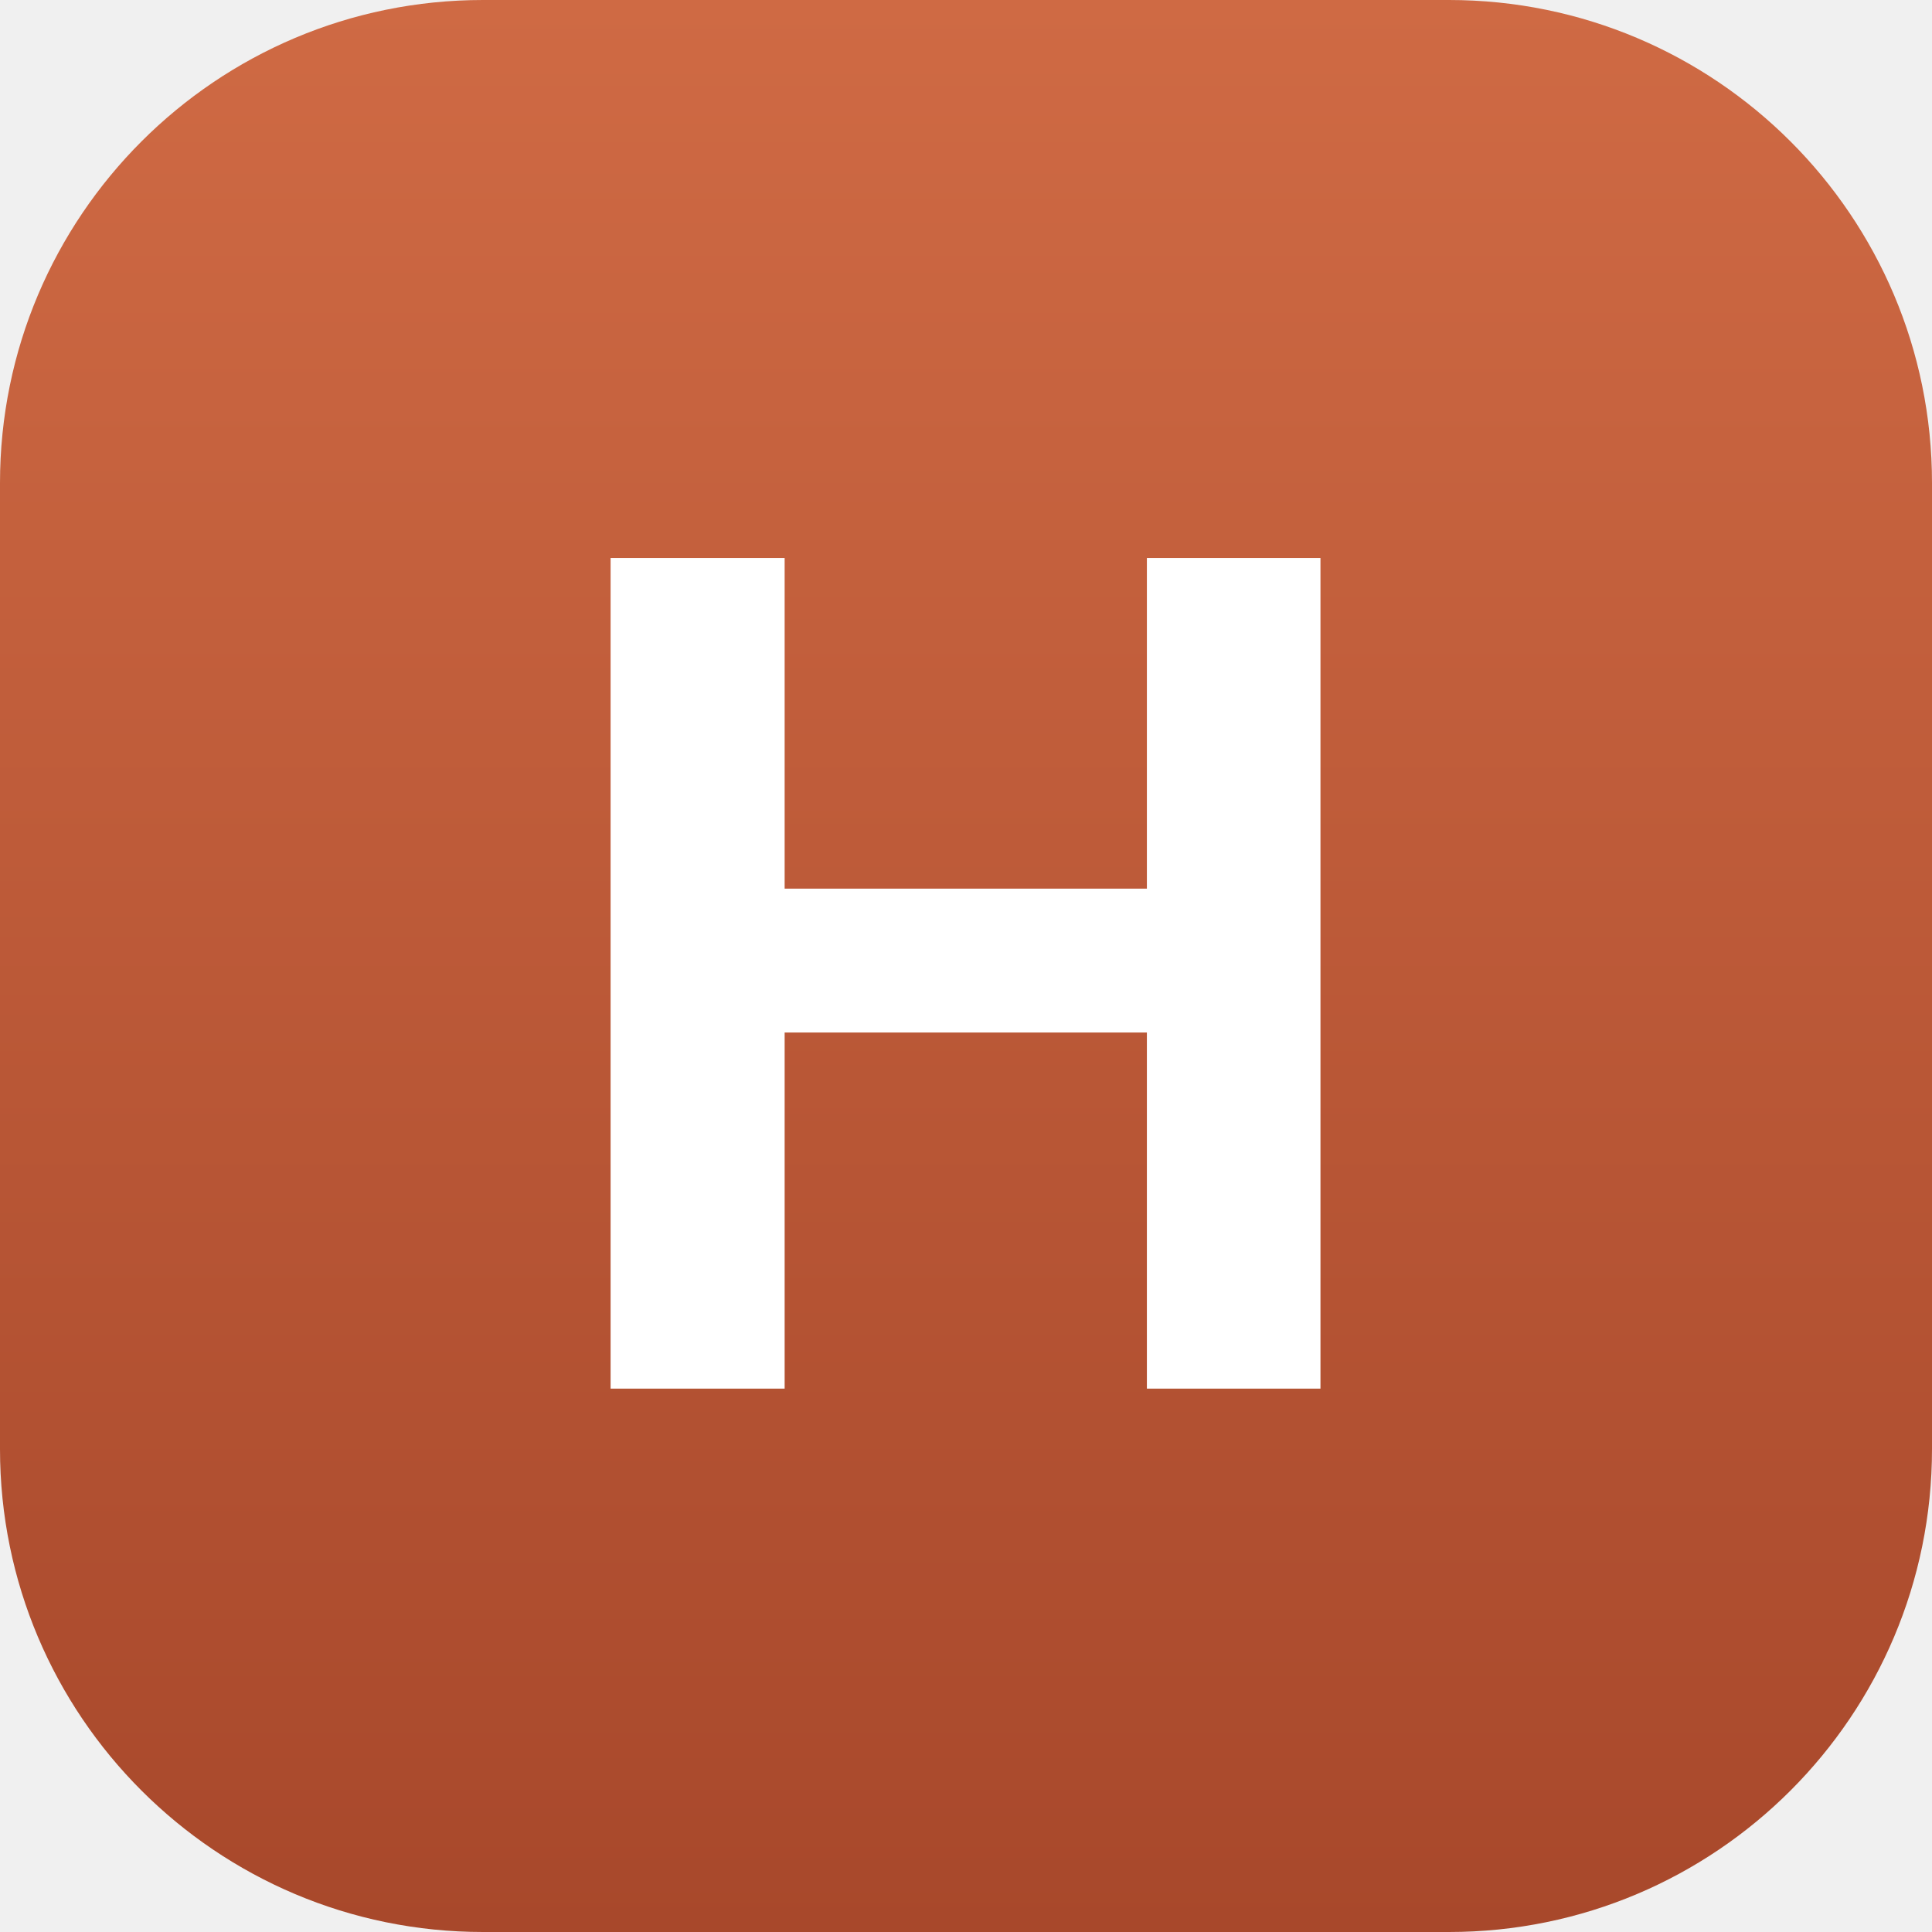
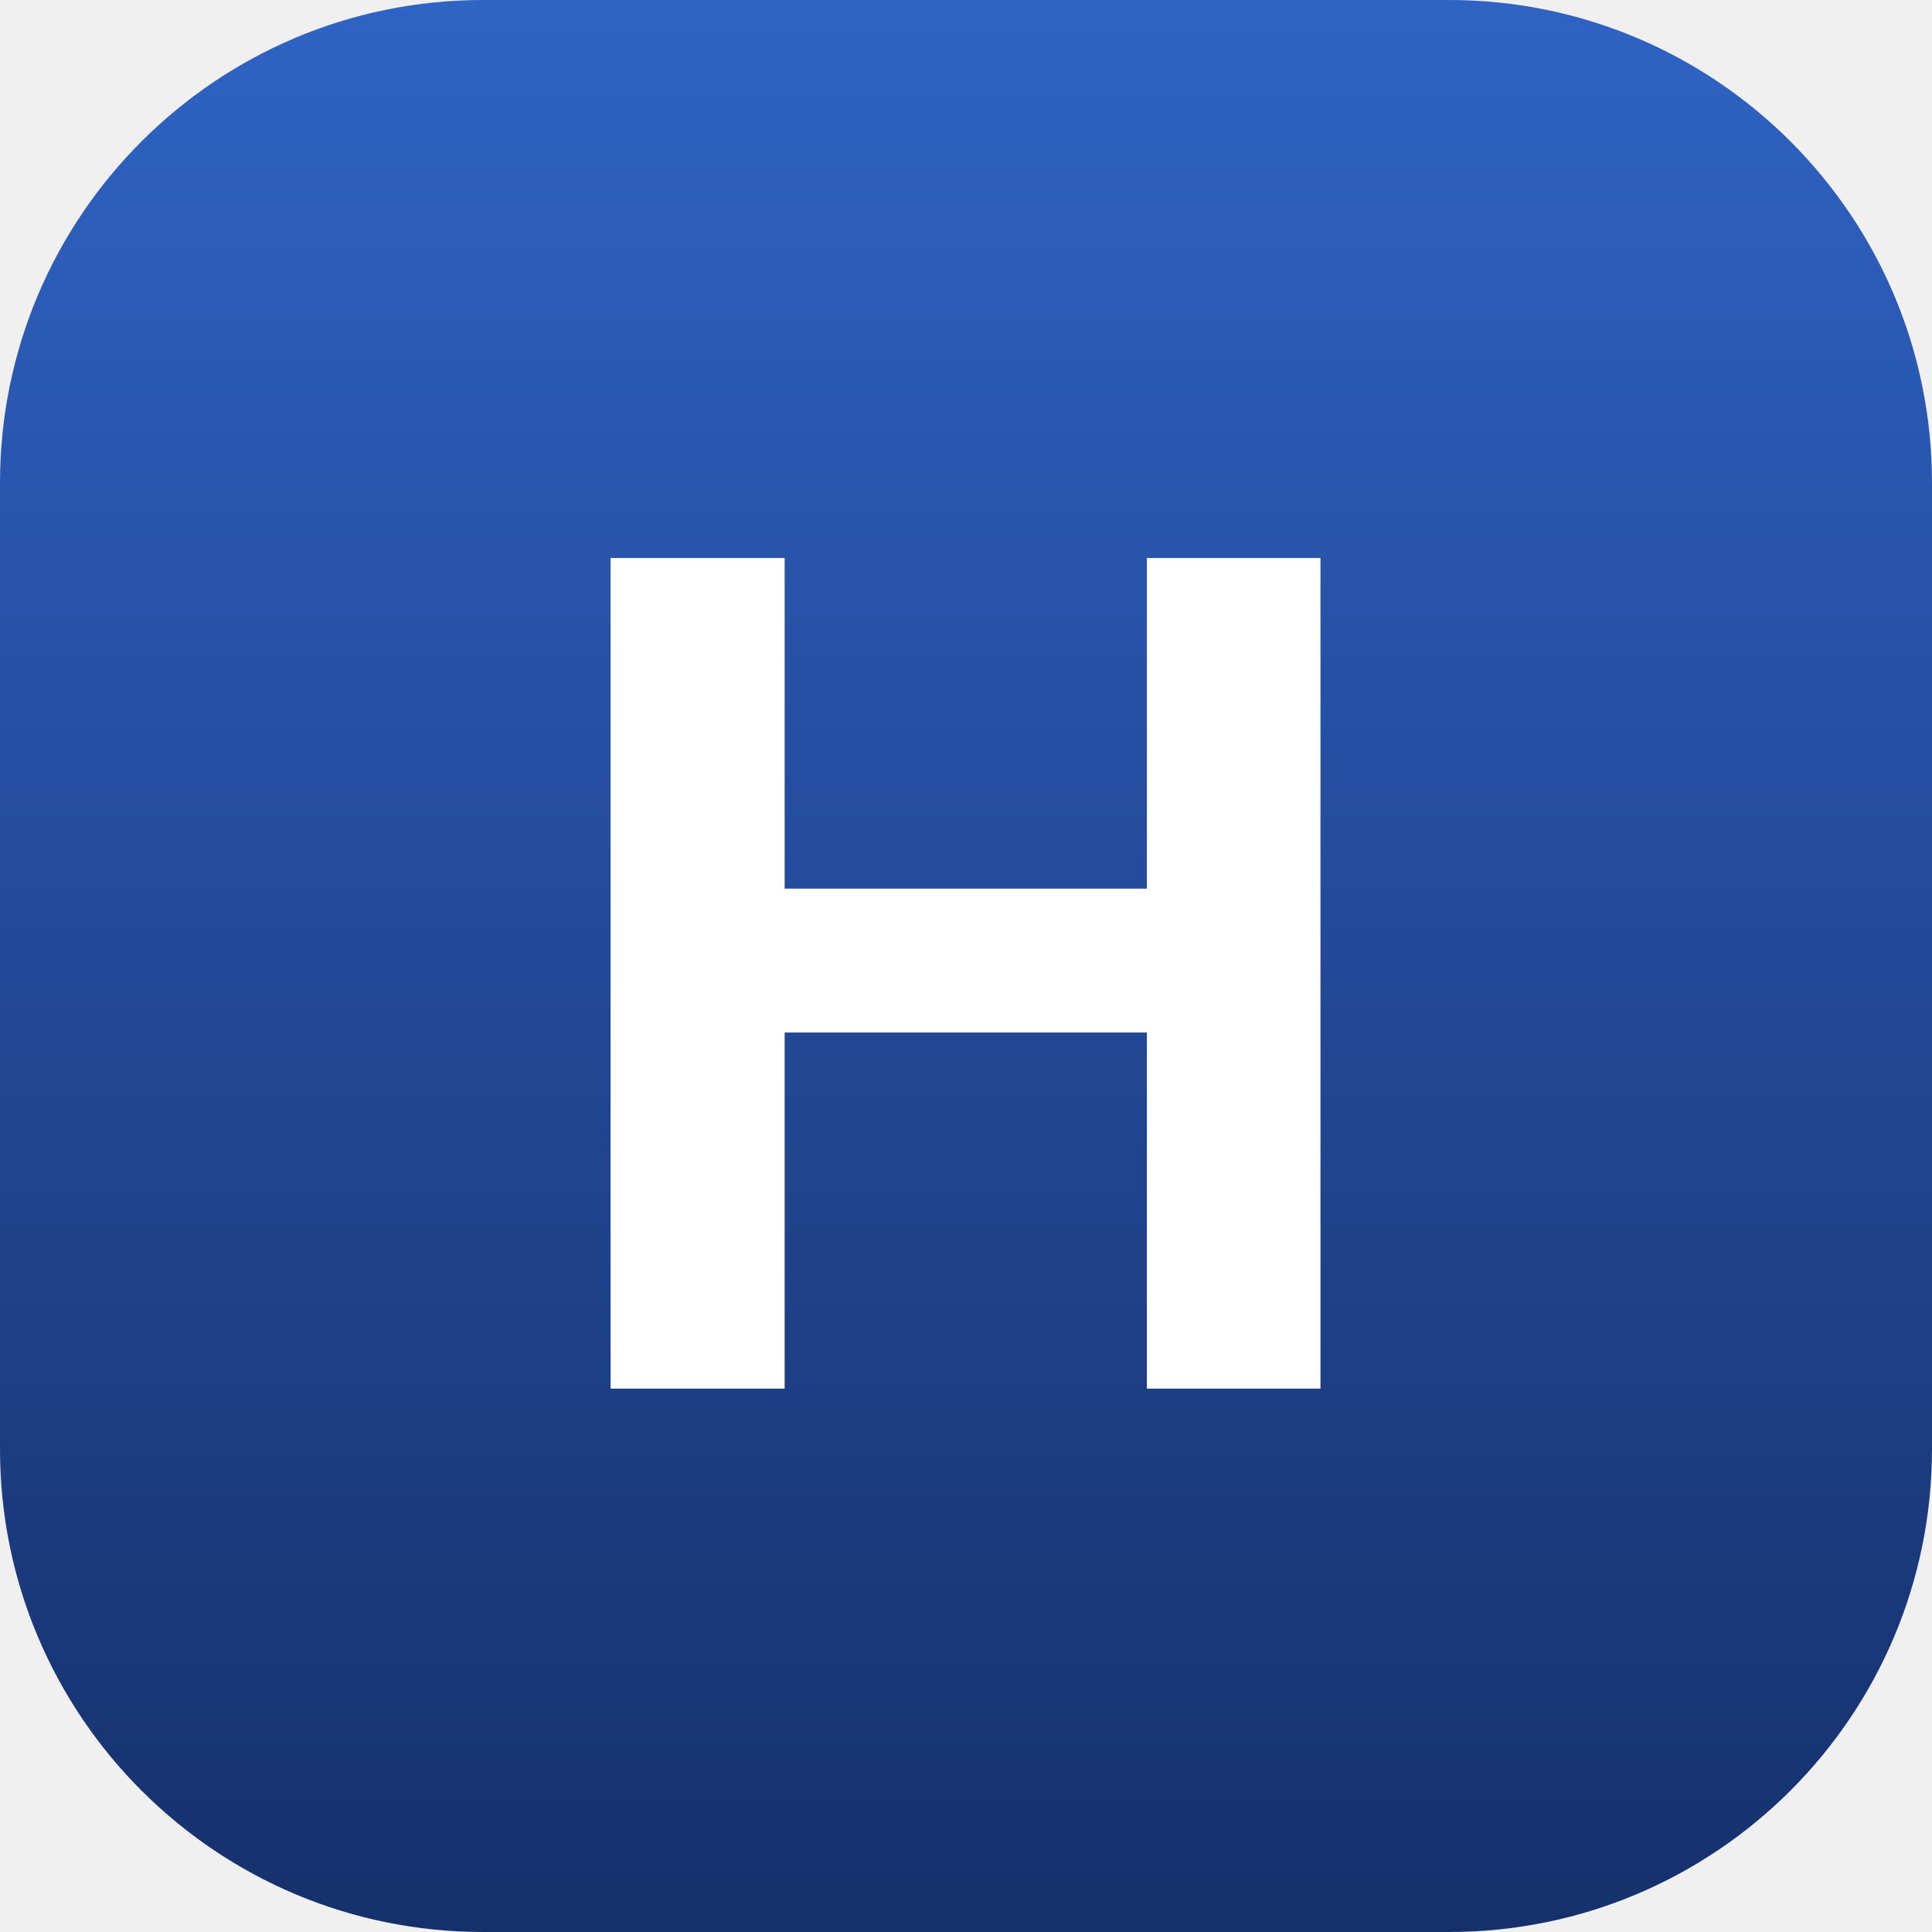
<svg xmlns="http://www.w3.org/2000/svg" viewBox="0 0 64 64" width="64" height="64">
  <defs>
    <linearGradient id="hvr" x1="0" y1="0" x2="0" y2="64" gradientUnits="userSpaceOnUse">
-       <stop offset="0" stop-color="#cf6a44" />
-       <stop offset="1" stop-color="#a8482b" />
+       <stop offset="0" stop-color="#2f63c4" />
+       <stop offset="1" stop-color="#16306b" />
    </linearGradient>
  </defs>
  <rect width="64" height="64" rx="16" fill="url(#hvr)" />
  <text x="32" y="46" text-anchor="middle" fill="#fff" font-family="'Trebuchet MS',Arial,sans-serif" font-size="40" font-weight="800">H</text>
</svg>
